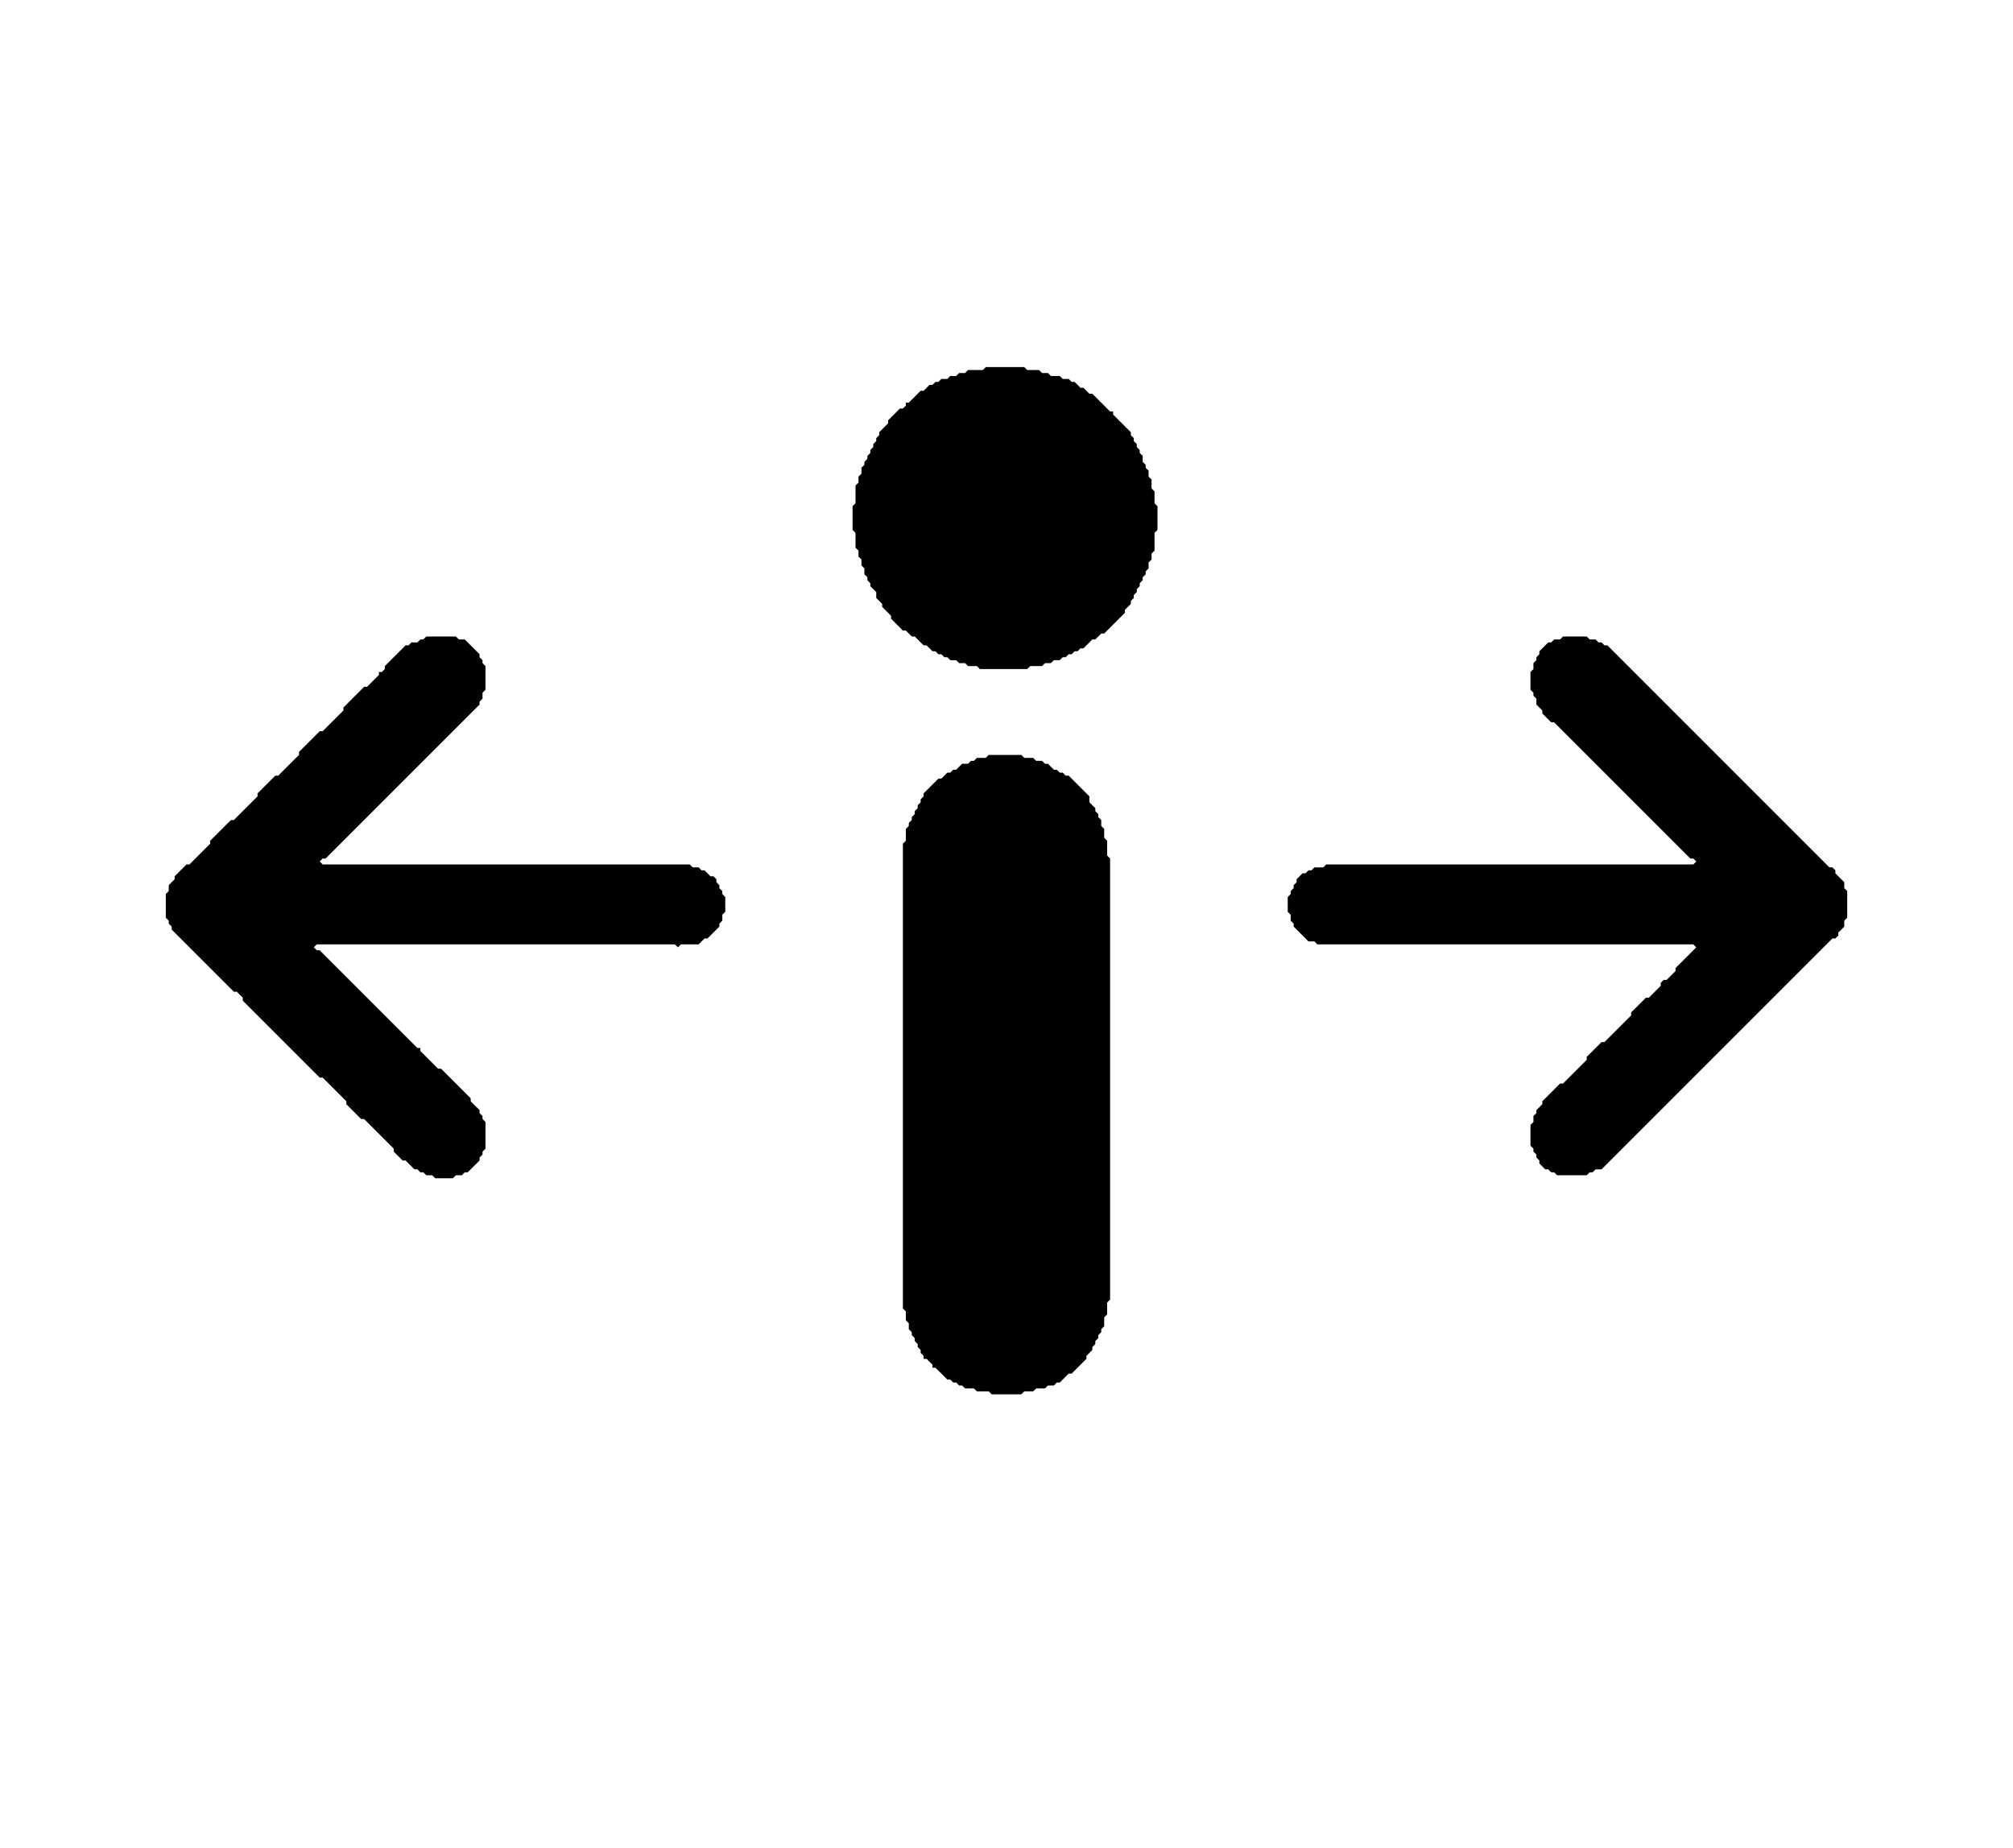
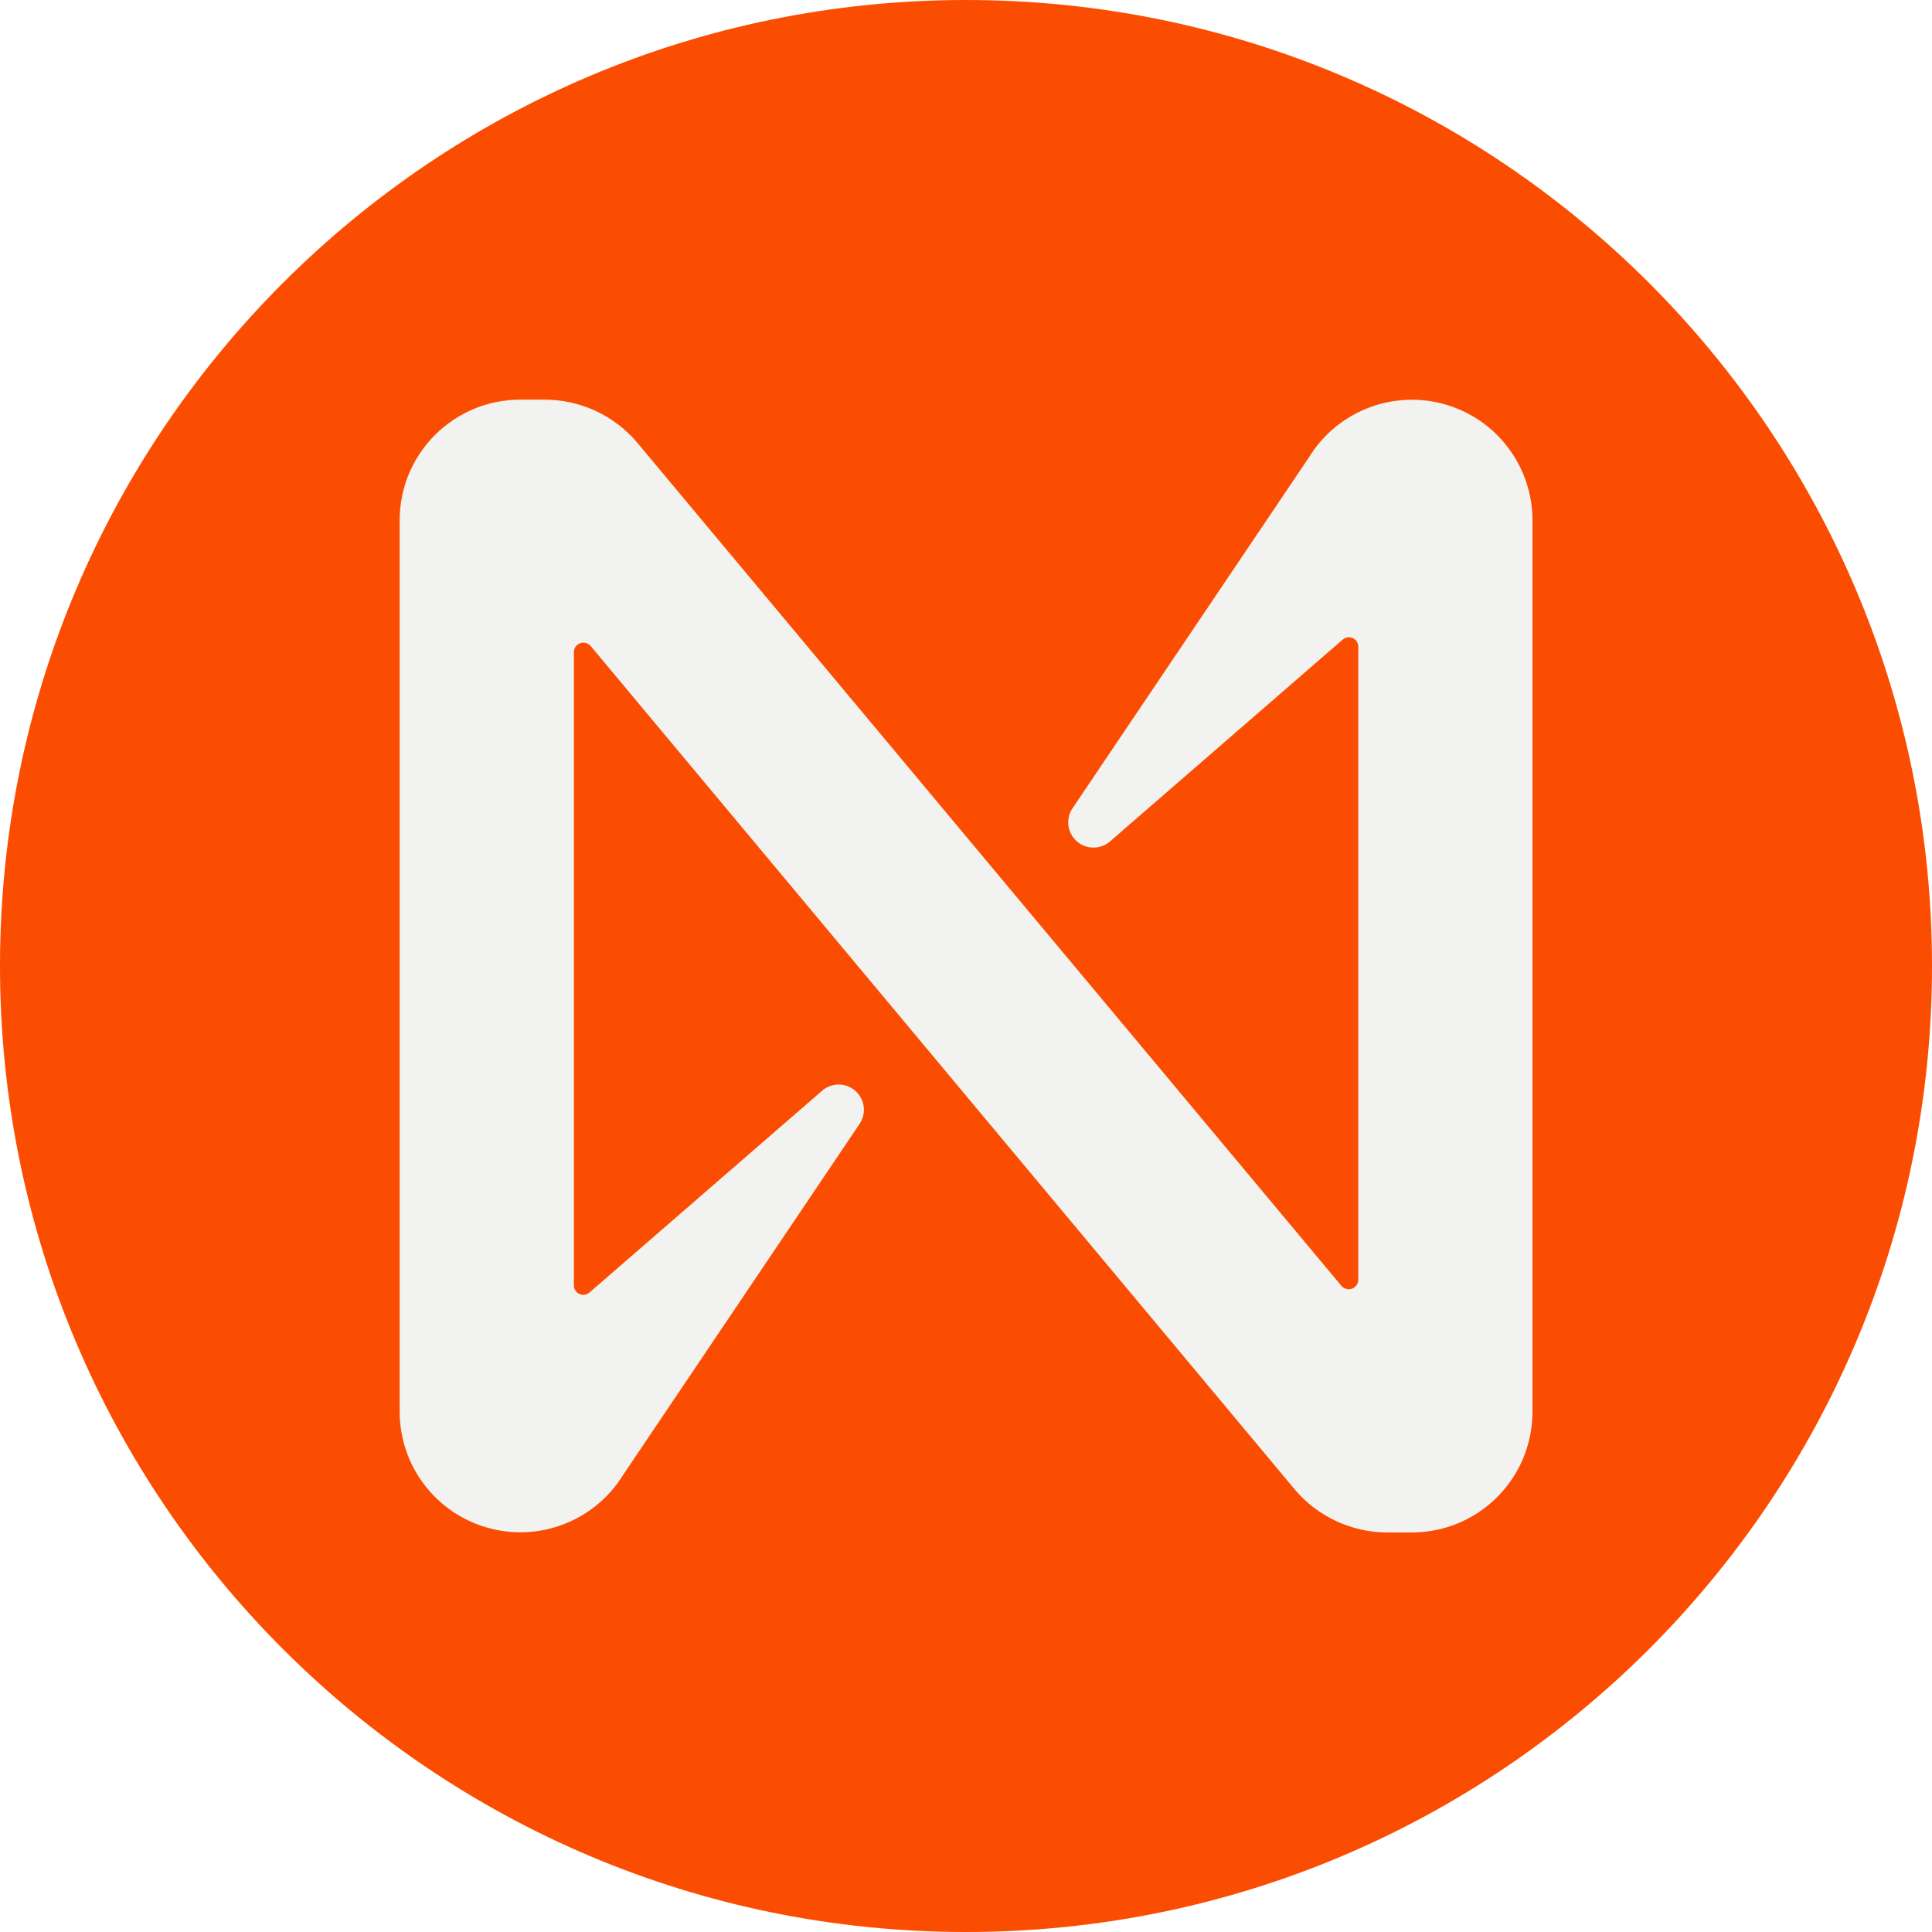
- <svg xmlns="http://www.w3.org/2000/svg" baseProfile="tiny" height="624px" version="1.2" width="680px">
-   <defs />
-   <path d="M 334,255 L 333,256 L 330,256 L 329,257 L 328,257 L 327,258 L 325,258 L 323,260 L 322,260 L 321,261 L 320,261 L 318,263 L 317,263 L 312,268 L 312,269 L 311,270 L 311,271 L 310,272 L 310,273 L 309,274 L 309,275 L 308,276 L 308,277 L 307,278 L 307,279 L 306,280 L 306,284 L 305,285 L 305,442 L 306,443 L 306,446 L 307,447 L 307,449 L 308,450 L 308,451 L 309,452 L 309,453 L 310,454 L 310,455 L 311,456 L 311,457 L 312,458 L 312,459 L 313,459 L 315,461 L 315,462 L 316,462 L 320,466 L 321,466 L 322,467 L 323,467 L 324,468 L 325,468 L 326,469 L 329,469 L 330,470 L 334,470 L 335,471 L 345,471 L 346,470 L 349,470 L 350,469 L 353,469 L 354,468 L 356,468 L 357,467 L 358,467 L 361,464 L 362,464 L 367,459 L 367,458 L 369,456 L 369,455 L 370,454 L 370,453 L 371,452 L 371,451 L 372,450 L 372,449 L 373,448 L 373,445 L 374,444 L 374,440 L 375,439 L 375,290 L 374,289 L 374,284 L 373,283 L 373,280 L 372,279 L 372,277 L 371,276 L 371,275 L 370,274 L 370,273 L 368,271 L 368,269 L 361,262 L 360,262 L 359,261 L 358,261 L 357,260 L 356,260 L 354,258 L 353,258 L 352,257 L 350,257 L 349,256 L 346,256 L 345,255 Z" fill="black" />
-   <path d="M 528,215 L 527,216 L 525,216 L 524,217 L 523,217 L 520,220 L 520,221 L 519,222 L 519,223 L 518,224 L 518,226 L 517,227 L 517,233 L 518,234 L 518,235 L 519,236 L 519,238 L 521,240 L 521,241 L 524,244 L 525,244 L 571,290 L 572,290 L 573,291 L 572,292 L 448,292 L 447,293 L 444,293 L 443,294 L 442,294 L 441,295 L 440,295 L 438,297 L 438,298 L 437,299 L 437,300 L 436,301 L 436,302 L 435,303 L 435,308 L 436,309 L 436,311 L 437,312 L 437,313 L 442,318 L 444,318 L 445,319 L 572,319 L 573,320 L 566,327 L 566,328 L 563,331 L 562,331 L 561,332 L 561,333 L 557,337 L 556,337 L 551,342 L 551,343 L 542,352 L 541,352 L 536,357 L 536,358 L 528,366 L 527,366 L 521,372 L 521,373 L 519,375 L 519,376 L 518,377 L 518,379 L 517,380 L 517,387 L 518,388 L 518,389 L 519,390 L 519,391 L 520,392 L 520,393 L 522,395 L 523,395 L 524,396 L 525,396 L 526,397 L 536,397 L 537,396 L 538,396 L 539,395 L 541,395 L 619,317 L 620,317 L 621,316 L 621,315 L 623,313 L 623,311 L 624,310 L 624,301 L 623,300 L 623,298 L 620,295 L 620,294 L 619,293 L 618,293 L 543,218 L 542,218 L 541,217 L 540,217 L 539,216 L 537,216 L 536,215 Z" fill="black" />
-   <path d="M 144,215 L 143,216 L 142,216 L 141,217 L 139,217 L 138,218 L 137,218 L 130,225 L 130,226 L 129,227 L 128,227 L 128,228 L 124,232 L 123,232 L 116,239 L 116,240 L 109,247 L 108,247 L 101,254 L 101,255 L 94,262 L 93,262 L 87,268 L 87,269 L 79,277 L 78,277 L 71,284 L 71,285 L 64,292 L 63,292 L 59,296 L 59,297 L 57,299 L 57,301 L 56,302 L 56,310 L 57,311 L 57,312 L 58,313 L 58,314 L 79,335 L 80,335 L 82,337 L 82,338 L 108,364 L 109,364 L 117,372 L 117,373 L 122,378 L 123,378 L 133,388 L 133,389 L 136,392 L 137,392 L 140,395 L 141,395 L 142,396 L 143,396 L 144,397 L 146,397 L 147,398 L 153,398 L 154,397 L 156,397 L 157,396 L 158,396 L 162,392 L 162,391 L 163,390 L 163,389 L 164,388 L 164,379 L 163,378 L 163,377 L 162,376 L 162,375 L 159,372 L 159,371 L 149,361 L 148,361 L 142,355 L 142,354 L 141,354 L 108,321 L 107,321 L 106,320 L 107,319 L 228,319 L 229,320 L 230,319 L 236,319 L 238,317 L 239,317 L 243,313 L 243,312 L 244,311 L 244,309 L 245,308 L 245,303 L 244,302 L 244,301 L 243,300 L 243,299 L 242,298 L 242,297 L 241,296 L 240,296 L 238,294 L 237,294 L 236,293 L 234,293 L 233,292 L 109,292 L 108,291 L 109,290 L 110,290 L 162,238 L 162,237 L 163,236 L 163,234 L 164,233 L 164,225 L 163,224 L 163,223 L 162,222 L 162,221 L 157,216 L 155,216 L 154,215 Z" fill="black" />
-   <path d="M 333,124 L 332,125 L 327,125 L 326,126 L 324,126 L 323,127 L 321,127 L 320,128 L 318,128 L 317,129 L 316,129 L 315,130 L 314,130 L 312,132 L 311,132 L 307,136 L 306,136 L 306,137 L 305,138 L 304,138 L 300,142 L 300,143 L 297,146 L 297,147 L 296,148 L 296,149 L 295,150 L 295,151 L 294,152 L 294,153 L 293,154 L 293,155 L 292,156 L 292,157 L 291,158 L 291,160 L 290,161 L 290,163 L 289,164 L 289,170 L 288,171 L 288,179 L 289,180 L 289,185 L 290,186 L 290,188 L 291,189 L 291,191 L 292,192 L 292,194 L 293,195 L 293,196 L 294,197 L 294,198 L 296,200 L 296,202 L 298,204 L 298,205 L 301,208 L 301,209 L 305,213 L 306,213 L 308,215 L 309,215 L 312,218 L 313,218 L 315,220 L 316,220 L 317,221 L 318,221 L 319,222 L 320,222 L 321,223 L 323,223 L 324,224 L 326,224 L 327,225 L 330,225 L 331,226 L 347,226 L 348,225 L 352,225 L 353,224 L 355,224 L 356,223 L 358,223 L 359,222 L 360,222 L 361,221 L 362,221 L 363,220 L 364,220 L 365,219 L 366,219 L 369,216 L 370,216 L 372,214 L 373,214 L 380,207 L 380,206 L 382,204 L 382,203 L 383,202 L 383,201 L 384,200 L 384,199 L 385,198 L 385,197 L 386,196 L 386,195 L 387,194 L 387,193 L 388,192 L 388,190 L 389,189 L 389,187 L 390,186 L 390,180 L 391,179 L 391,171 L 390,170 L 390,166 L 389,165 L 389,162 L 388,161 L 388,159 L 387,158 L 387,157 L 386,156 L 386,154 L 385,153 L 385,152 L 384,151 L 384,150 L 383,149 L 383,148 L 382,147 L 382,146 L 376,140 L 376,139 L 375,139 L 369,133 L 368,133 L 366,131 L 365,131 L 363,129 L 362,129 L 361,128 L 359,128 L 358,127 L 355,127 L 354,126 L 352,126 L 351,125 L 347,125 L 346,124 Z" fill="black" />
-   <path d="M 335,122 Z" fill="black" />
+ <svg xmlns="http://www.w3.org/2000/svg" fill="none" viewBox="0 0 44 44">
+   <rect width="44" height="44" fill="#FB4D01" rx="22" />
+   <path fill="#F2F2F1" d="M32.155 9.104c-.956 0-1.842.495-2.343 1.31l-5.394 8.006a.575.575 0 0 0 .85.753l5.308-4.604a.214.214 0 0 1 .358.163v14.416a.216.216 0 0 1-.218.214.215.215 0 0 1-.165-.076l-16.043-19.21a2.76 2.76 0 0 0-2.096-.974h-.562a2.747 2.747 0 0 0-2.748 2.747v20.303a2.749 2.749 0 0 0 5.09 1.437l5.393-8.006a.575.575 0 0 0-.85-.753l-5.308 4.604a.214.214 0 0 1-.357-.163V14.85c0-.119.098-.214.217-.214.062 0 .123.028.165.076l16.04 19.215c.523.616 1.291.971 2.097.974h.562a2.749 2.749 0 0 0 2.75-2.746V11.851a2.745 2.745 0 0 0-2.746-2.747Z" />
</svg>
